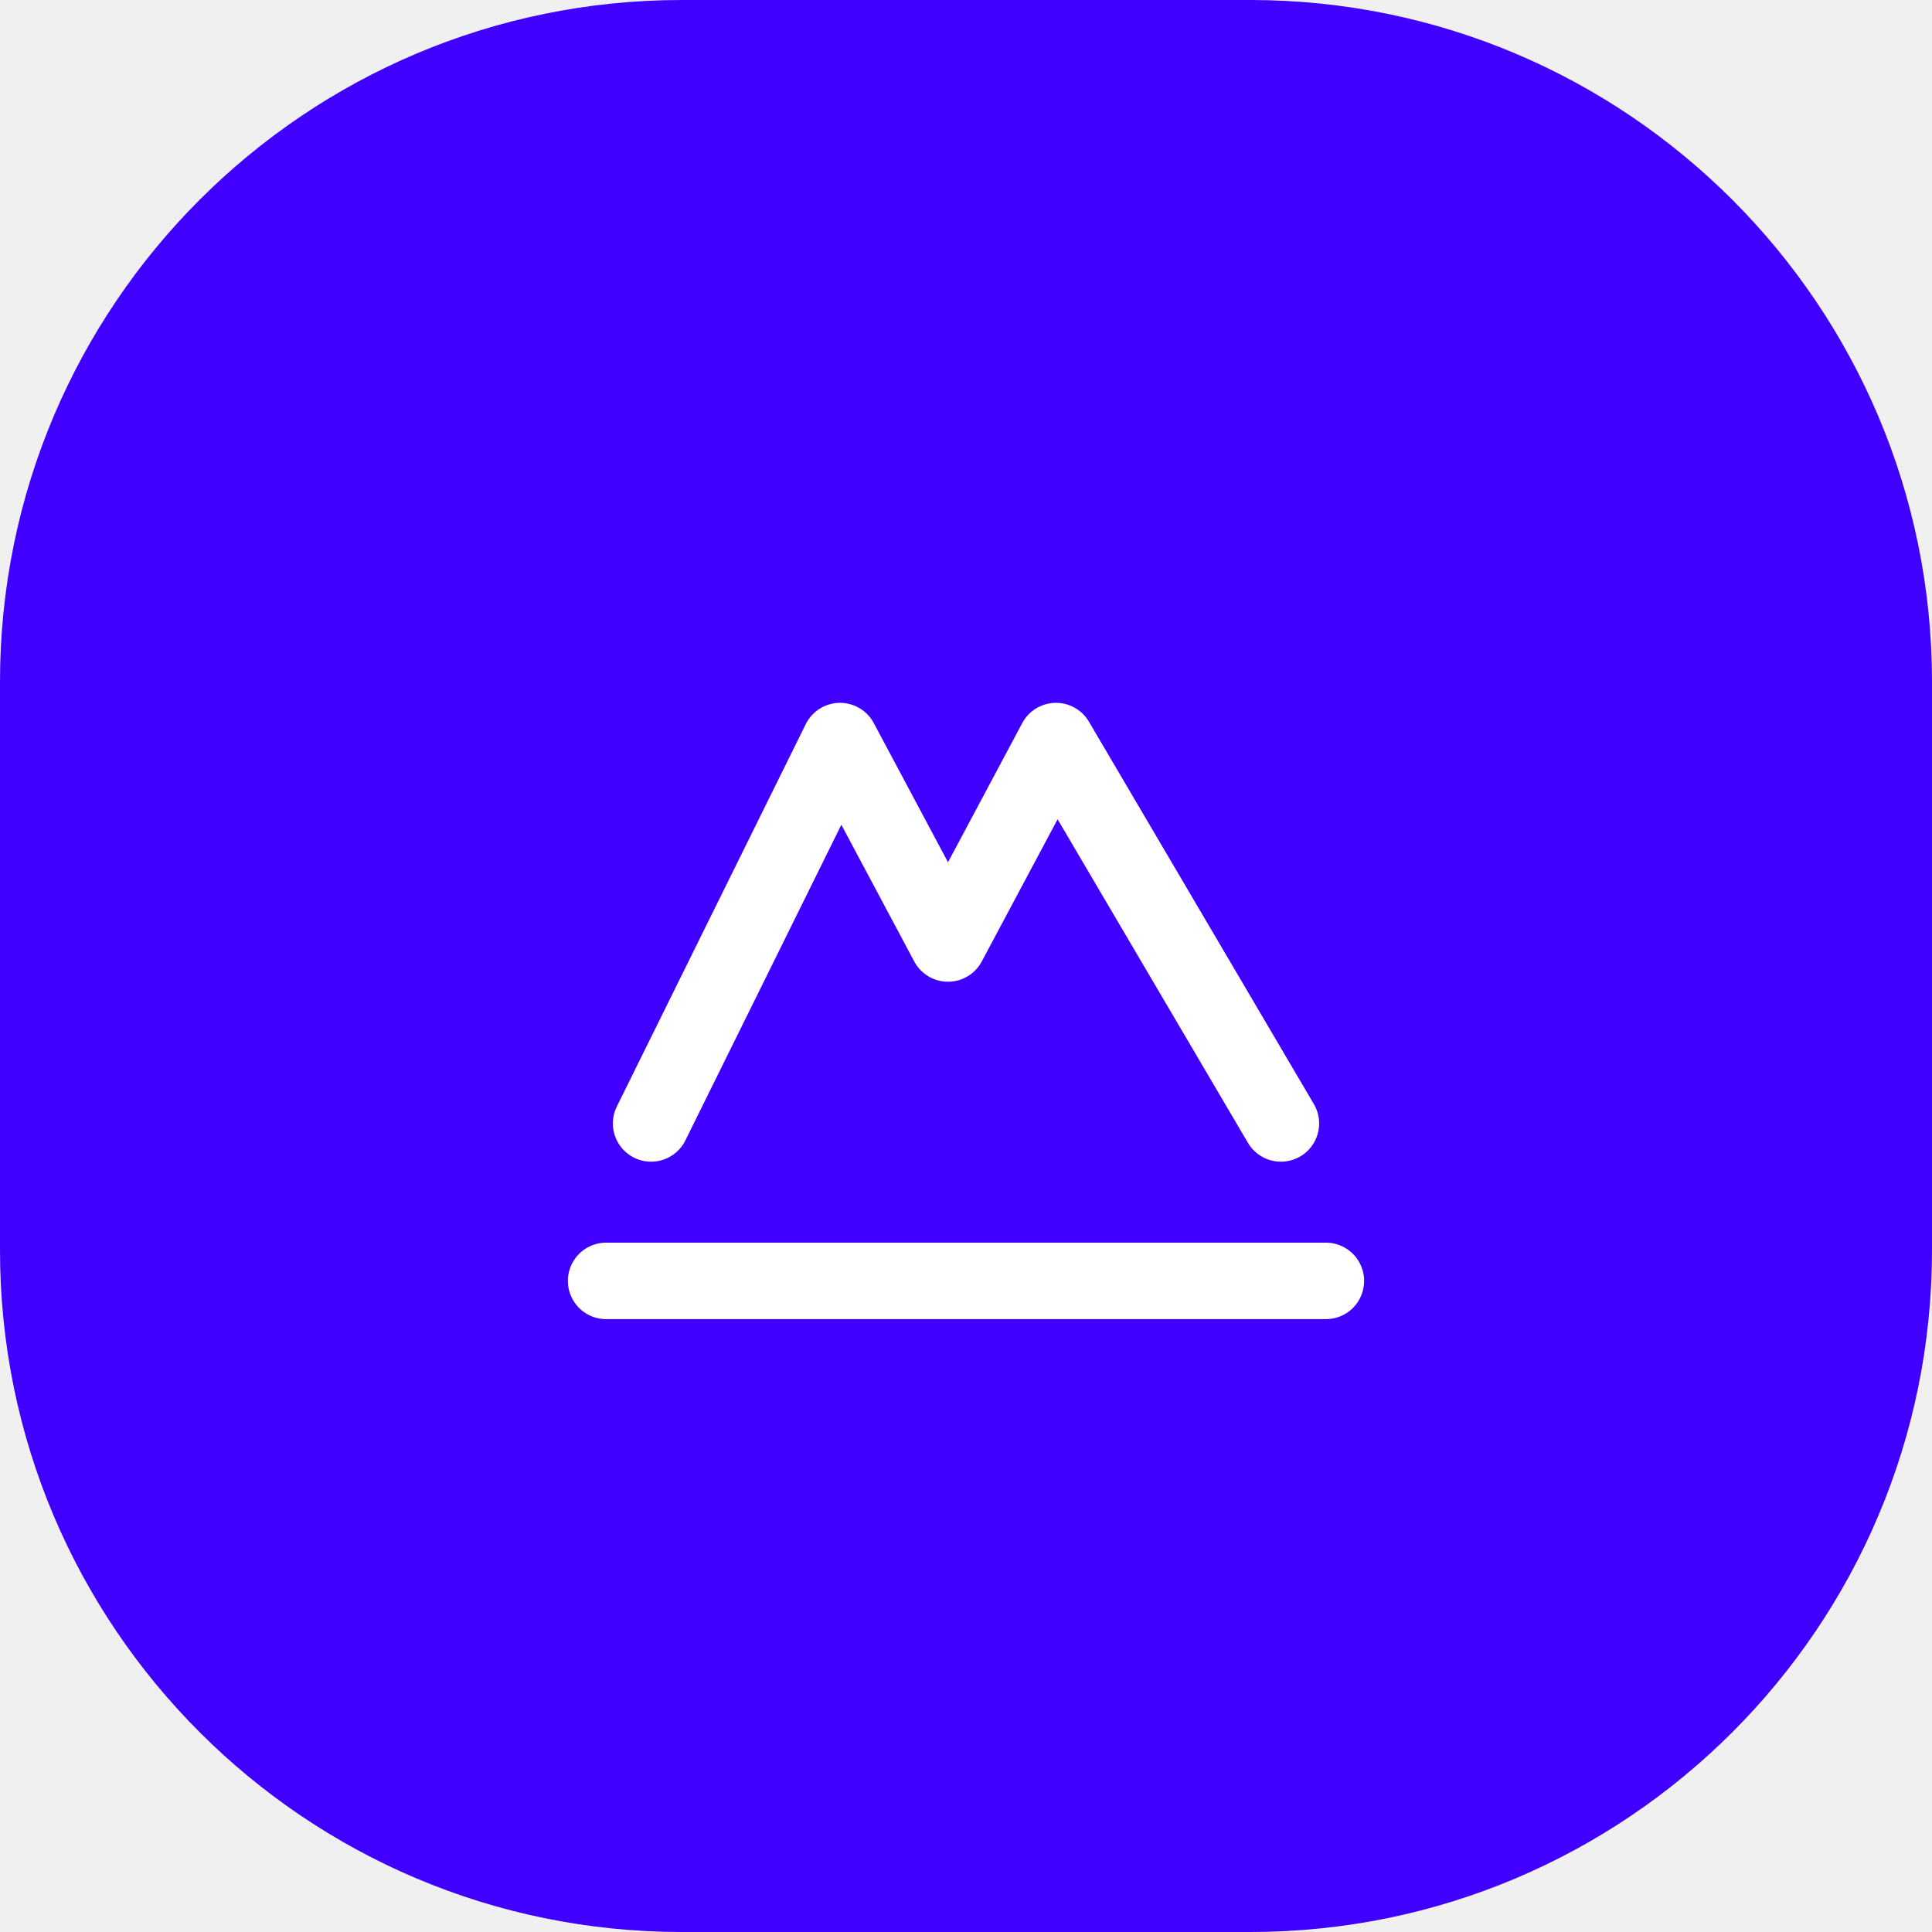
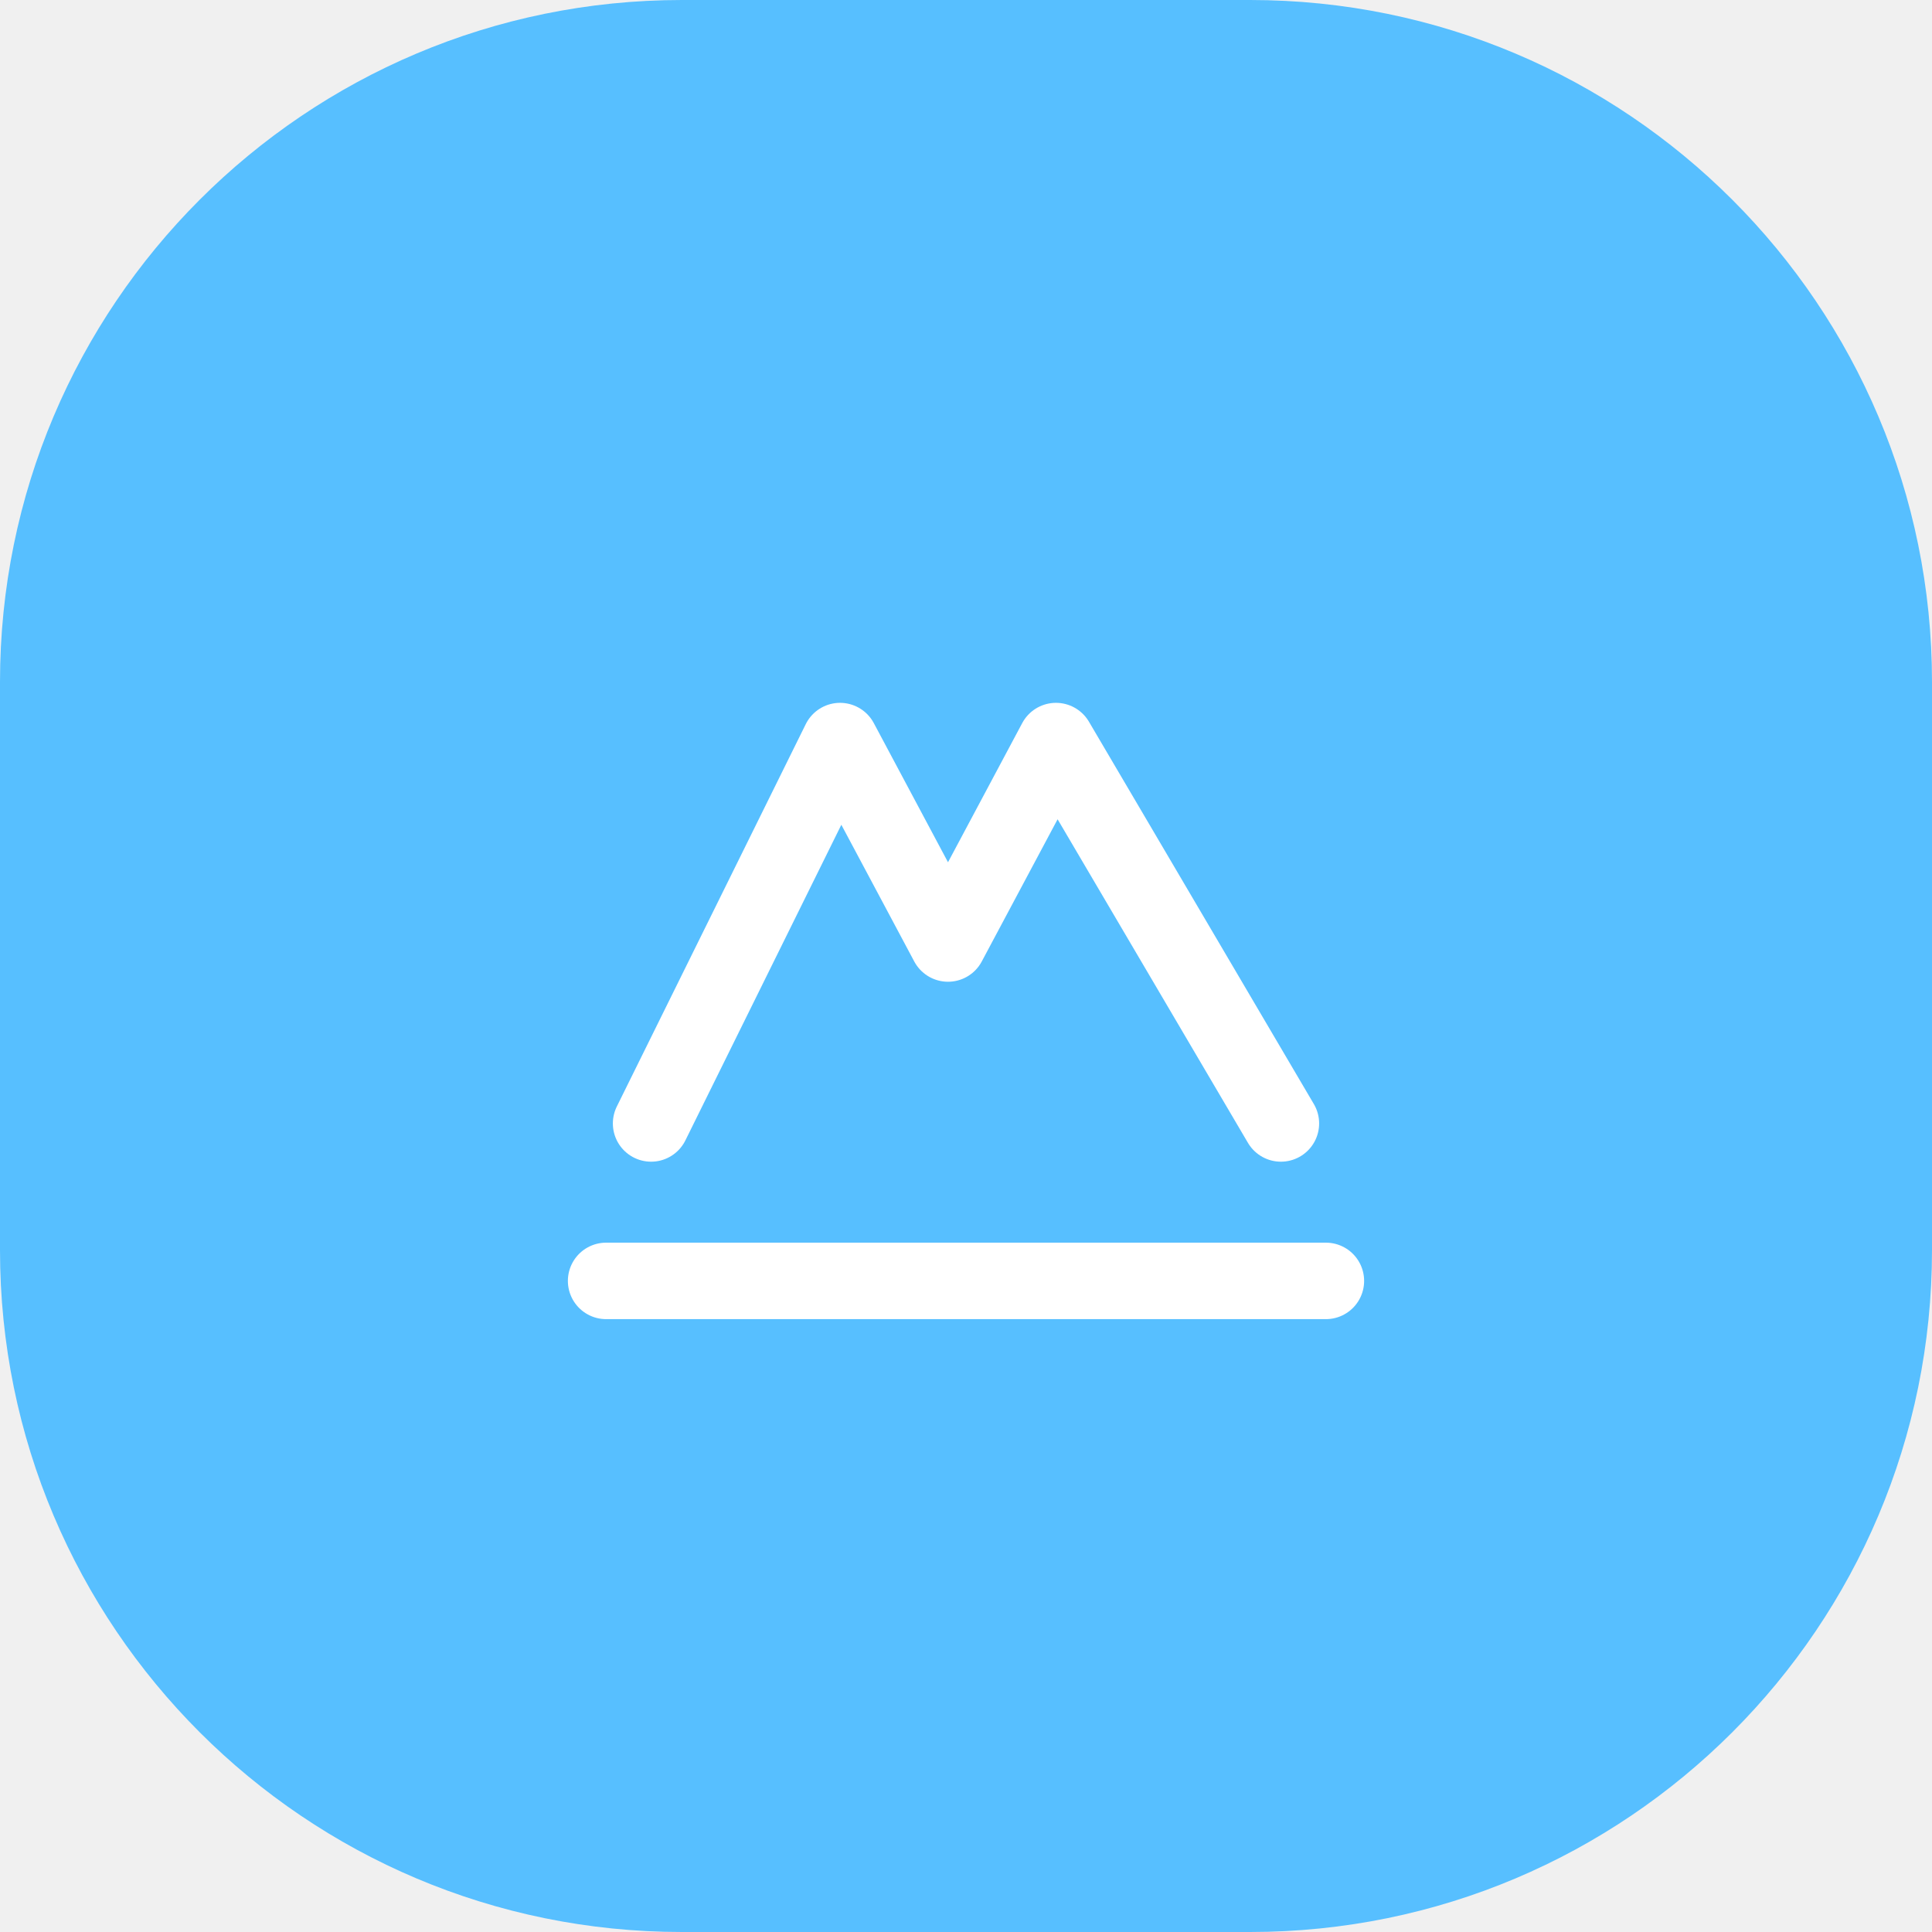
<svg xmlns="http://www.w3.org/2000/svg" width="34" height="34" viewBox="0 0 34 34">
-   <rect width="34" height="34" rx="12" fill="#4000ff" />
+   <rect width="34" height="34" rx="12" fill="#57bfff" />
  <svg x="7.5" y="7.5" width="19" height="19" viewBox="0 0 24 24" fill="none" stroke="#fff" stroke-width="1.7" stroke-linecap="round" stroke-linejoin="round">
    <path d="M5 15.5 9.2 7l2.4 4.5L14 7l5 8.5" />
    <path d="M4 19h16" />
  </svg>
</svg>
